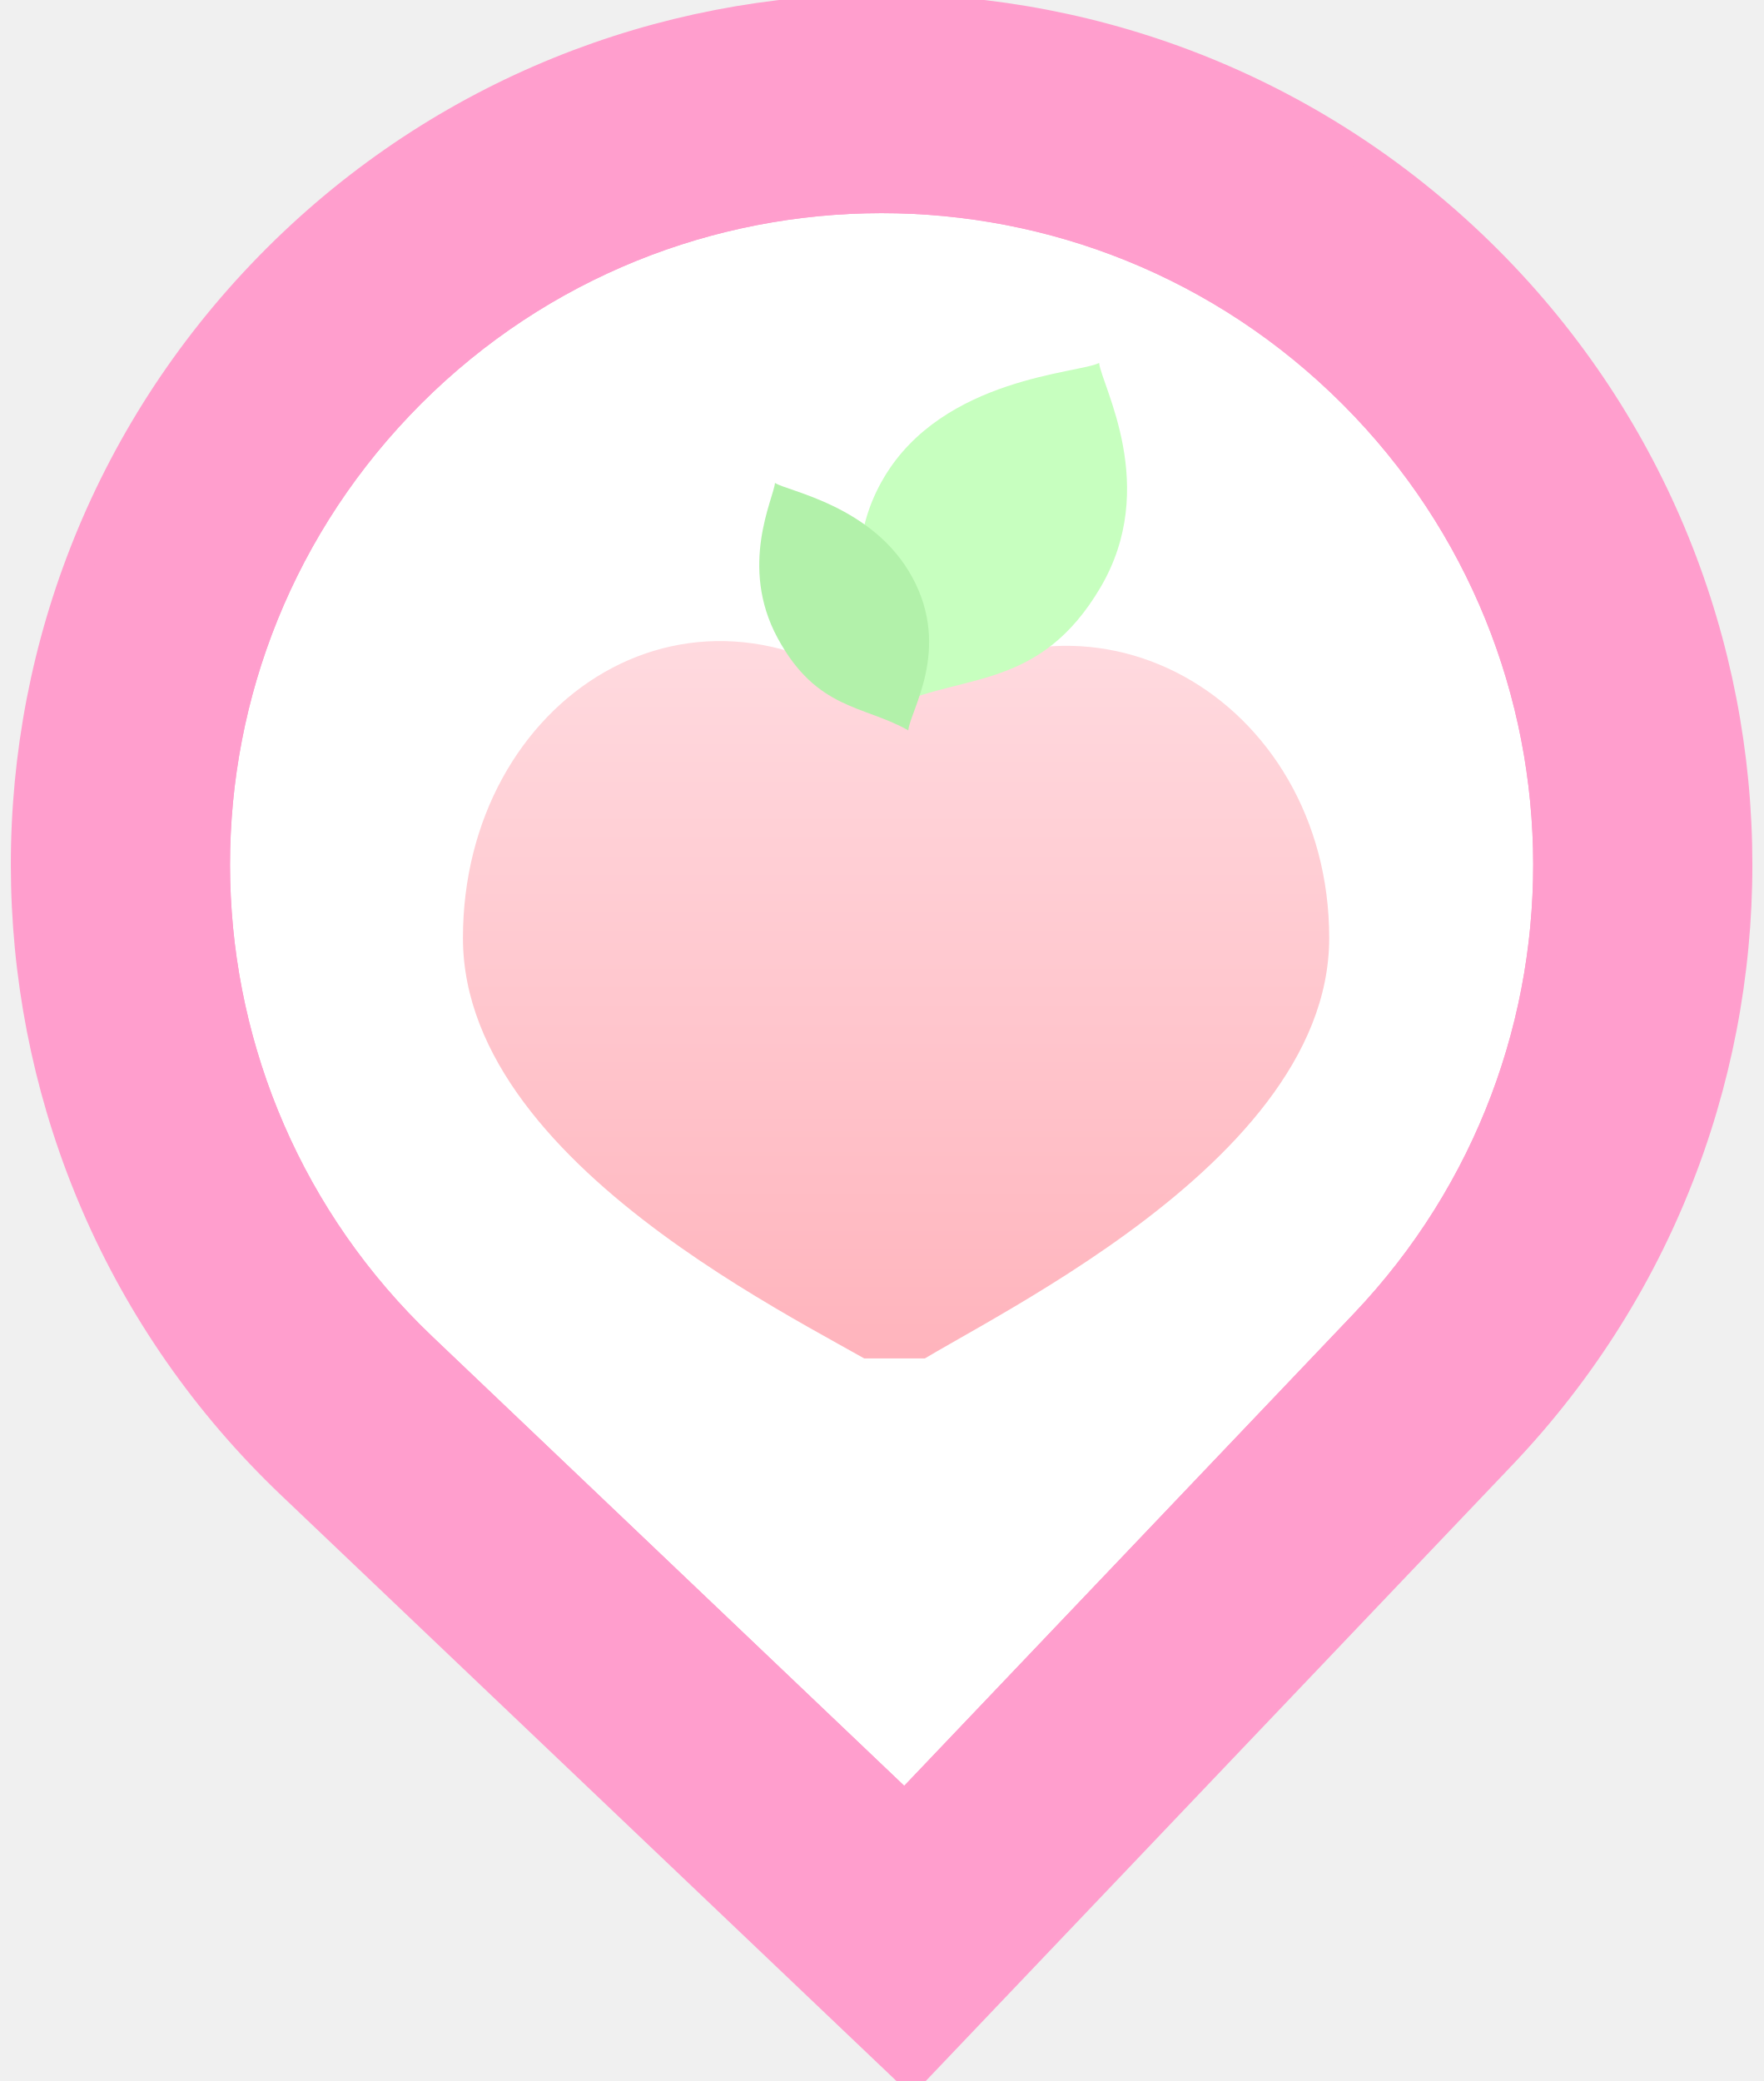
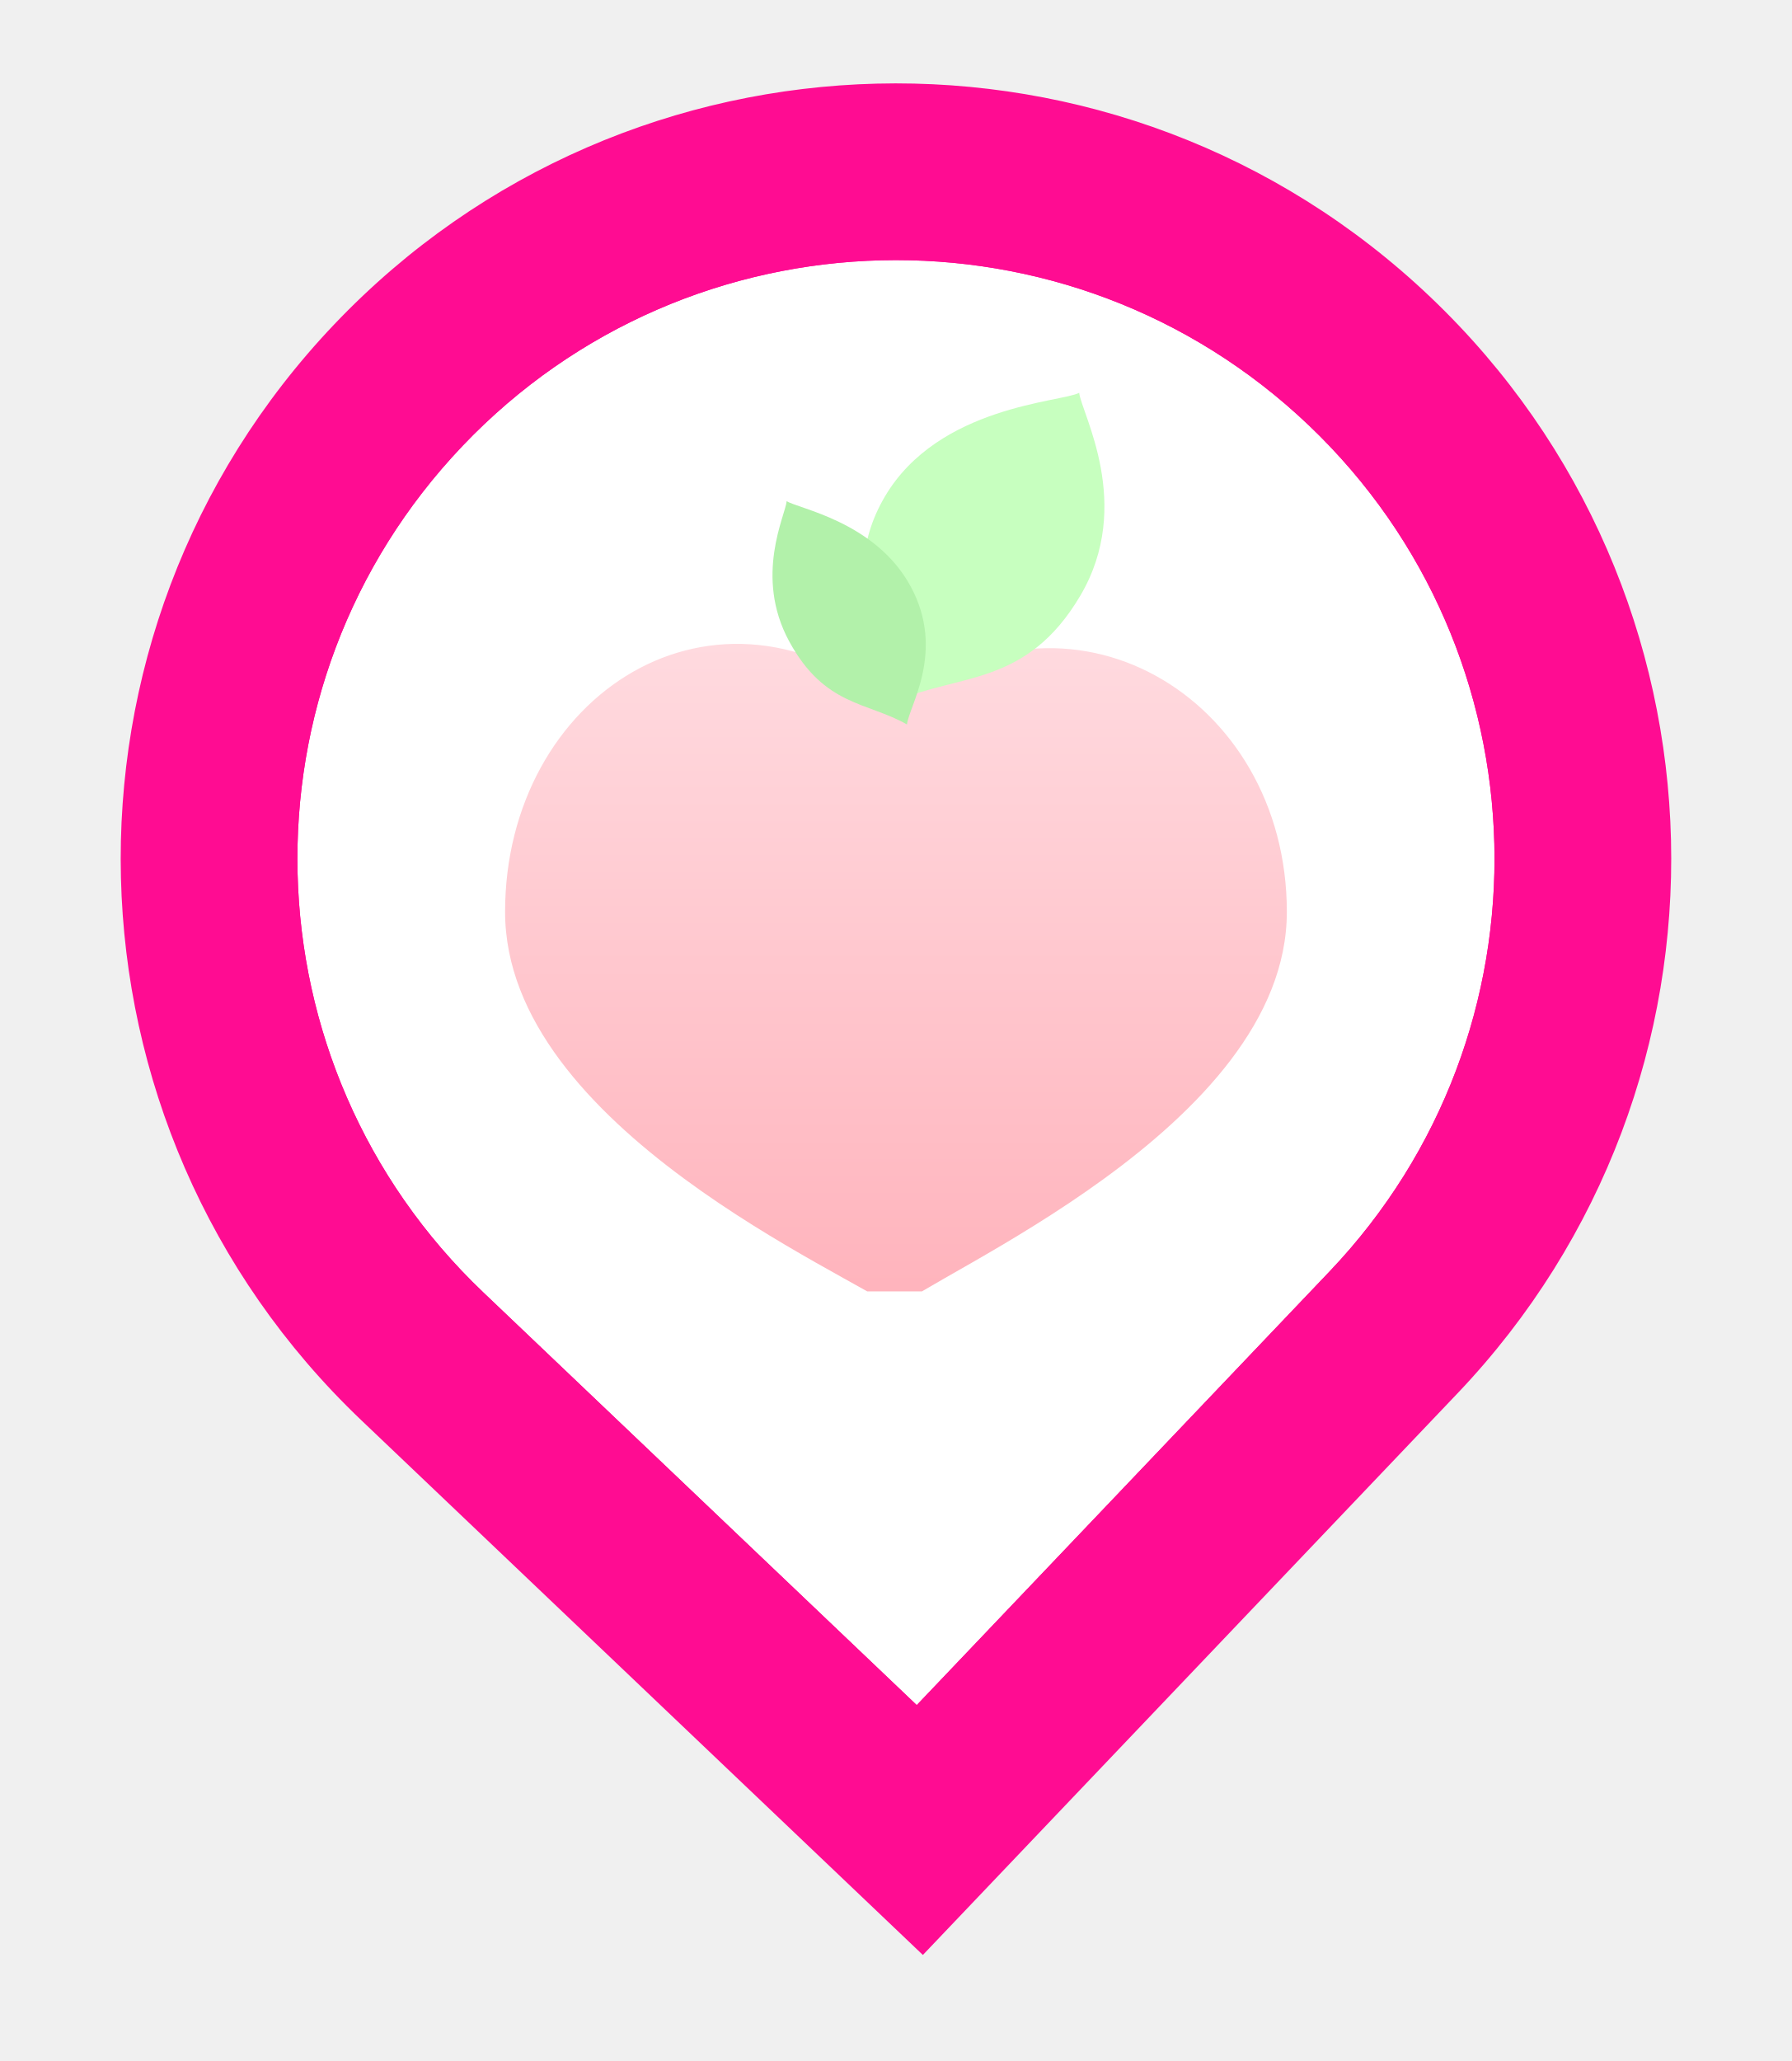
- <svg xmlns="http://www.w3.org/2000/svg" width="61" height="72" viewBox="0 0 61 72" fill="none">
-   <path fill-rule="evenodd" clip-rule="evenodd" d="M10.072 51.373C-1.777 40.091 -2.238 21.339 9.044 9.489C20.326 -2.36 39.078 -2.821 50.928 8.461C62.777 19.743 63.238 38.495 51.956 50.345L31.528 71.8L10.072 51.373ZM47.188 45.805L31.3 62.493L14.612 46.605C5.395 37.83 5.037 23.245 13.812 14.029C22.587 4.812 37.172 4.454 46.388 13.229C55.605 22.004 55.963 36.588 47.188 45.805Z" fill="#FF9ECD" />
-   <path d="M47.188 45.805L31.3 62.493L14.612 46.605C5.395 37.83 5.037 23.245 13.812 14.029C22.587 4.812 37.172 4.454 46.388 13.229C55.605 22.004 55.963 36.588 47.188 45.805Z" fill="white" />
-   <path fill-rule="evenodd" clip-rule="evenodd" d="M10.072 51.373C-1.777 40.091 -2.238 21.339 9.044 9.489C20.326 -2.36 39.078 -2.821 50.928 8.461C62.777 19.743 63.238 38.495 51.956 50.345L31.528 71.8L10.072 51.373ZM47.188 45.805L31.3 62.493L14.612 46.605C5.395 37.83 5.037 23.245 13.812 14.029C22.587 4.812 37.172 4.454 46.388 13.229C55.605 22.004 55.963 36.588 47.188 45.805Z" stroke="#FF9ECD" />
-   <path d="M47.188 45.805L31.3 62.493L14.612 46.605C5.395 37.83 5.037 23.245 13.812 14.029C22.587 4.812 37.172 4.454 46.388 13.229C55.605 22.004 55.963 36.588 47.188 45.805Z" stroke="#FF9ECD" />
-   <g clip-path="url(#clip0_539_4436)">
-     <path d="M45.985 32.452C45.985 40.728 32.312 46.365 31 47.677C29.315 46.365 16.016 40.728 16.016 32.452C16.016 24.176 24.07 18.831 31 24.585C37.556 19.206 45.985 24.176 45.985 32.452Z" fill="url(#paint0_linear_539_4436)" />
-     <path d="M30.576 16.532C32.634 13.043 37.373 12.918 38.024 12.556C38.115 13.355 40.127 16.842 38.068 20.331C36.01 23.82 33.408 23.311 31.003 24.375C30.885 23.374 28.518 20.021 30.576 16.532Z" fill="#C7FFBF" />
-     <path d="M31.565 19.979C30.211 17.483 27.227 16.994 26.811 16.708C26.766 17.244 25.551 19.584 26.905 22.08C28.259 24.576 29.89 24.396 31.423 25.27C31.481 24.598 32.918 22.475 31.565 19.979Z" fill="#B2F1AA" />
+ <svg xmlns="http://www.w3.org/2000/svg" width="360" height="414" viewBox="0 0 360 414" fill="none">
+   <path fill-rule="evenodd" clip-rule="evenodd" d="M72.95 284.942C10.851 225.819 8.438 127.55 67.561 65.451C126.683 3.352 224.952 0.94 287.052 60.062C349.15 119.185 351.563 217.453 292.441 279.553L185.389 391.992L72.95 284.942ZM267.454 255.764L184.192 343.216L96.738 259.956C48.44 213.97 46.563 137.539 92.547 89.24C138.532 40.941 214.962 39.064 263.262 85.049C311.561 131.033 313.437 207.464 267.454 255.764Z" fill="#FF0C92" />
+   <path d="M267.454 255.764L184.192 343.216L96.738 259.956C48.44 213.97 46.563 137.539 92.547 89.24C138.532 40.941 214.962 39.064 263.262 85.049C311.561 131.033 313.437 207.464 267.454 255.764Z" fill="white" />
+   <path fill-rule="evenodd" clip-rule="evenodd" d="M72.95 284.942C10.851 225.819 8.438 127.55 67.561 65.451C126.683 3.352 224.952 0.94 287.052 60.062C349.15 119.185 351.563 217.453 292.441 279.553L185.389 391.992L72.95 284.942ZM267.454 255.764L184.192 343.216L96.738 259.956C48.44 213.97 46.563 137.539 92.547 89.24C138.532 40.941 214.962 39.064 263.262 85.049C311.561 131.033 313.437 207.464 267.454 255.764Z" stroke="#FF0C92" />
+   <path d="M267.454 255.764L184.192 343.216L96.738 259.956C48.44 213.97 46.563 137.539 92.547 89.24C138.532 40.941 214.962 39.064 263.262 85.049C311.561 131.033 313.437 207.464 267.454 255.764Z" stroke="#FF0C92" />
+   <g clip-path="url(#clip0_365_4432)">
+     <path d="M258.528 183.167C258.528 226.537 186.872 256.081 180 262.953C171.166 256.081 101.473 226.537 101.473 183.167C101.473 139.797 143.681 111.786 180 141.94C214.356 113.75 258.528 139.797 258.528 183.167Z" fill="url(#paint0_linear_365_4432)" />
+     <path d="M177.777 99.737C188.563 81.453 213.398 80.795 216.808 78.902C217.287 83.089 227.826 101.363 217.04 119.647C206.254 137.931 192.62 135.263 180.012 140.84C179.395 135.59 166.991 118.022 177.777 99.737Z" fill="#C7FFBF" />
+     <path d="M182.957 117.801C175.863 104.72 160.224 102.16 158.044 100.66C157.811 103.469 151.443 115.73 158.538 128.811C165.632 141.892 174.181 140.947 182.217 145.528C182.52 142.008 190.052 130.882 182.957 117.801Z" fill="#B2F1AA" />
  </g>
  <defs>
-     <linearGradient id="paint0_linear_539_4436" x1="31" y1="22.18" x2="31" y2="47.437" gradientUnits="userSpaceOnUse">
+     <linearGradient id="paint0_linear_365_4432" x1="180" y1="129.337" x2="180" y2="261.695" gradientUnits="userSpaceOnUse">
      <stop stop-color="#FFDADF" />
      <stop offset="1" stop-color="#FFB3BC" />
    </linearGradient>
-     <clipPath id="clip0_539_4436">
-       <rect width="36" height="36" fill="white" transform="translate(13 11)" />
+     <clipPath id="clip0_365_4432">
+       <rect width="188.658" height="188.658" fill="white" transform="translate(85.6709 70.7471)" />
    </clipPath>
  </defs>
</svg>
